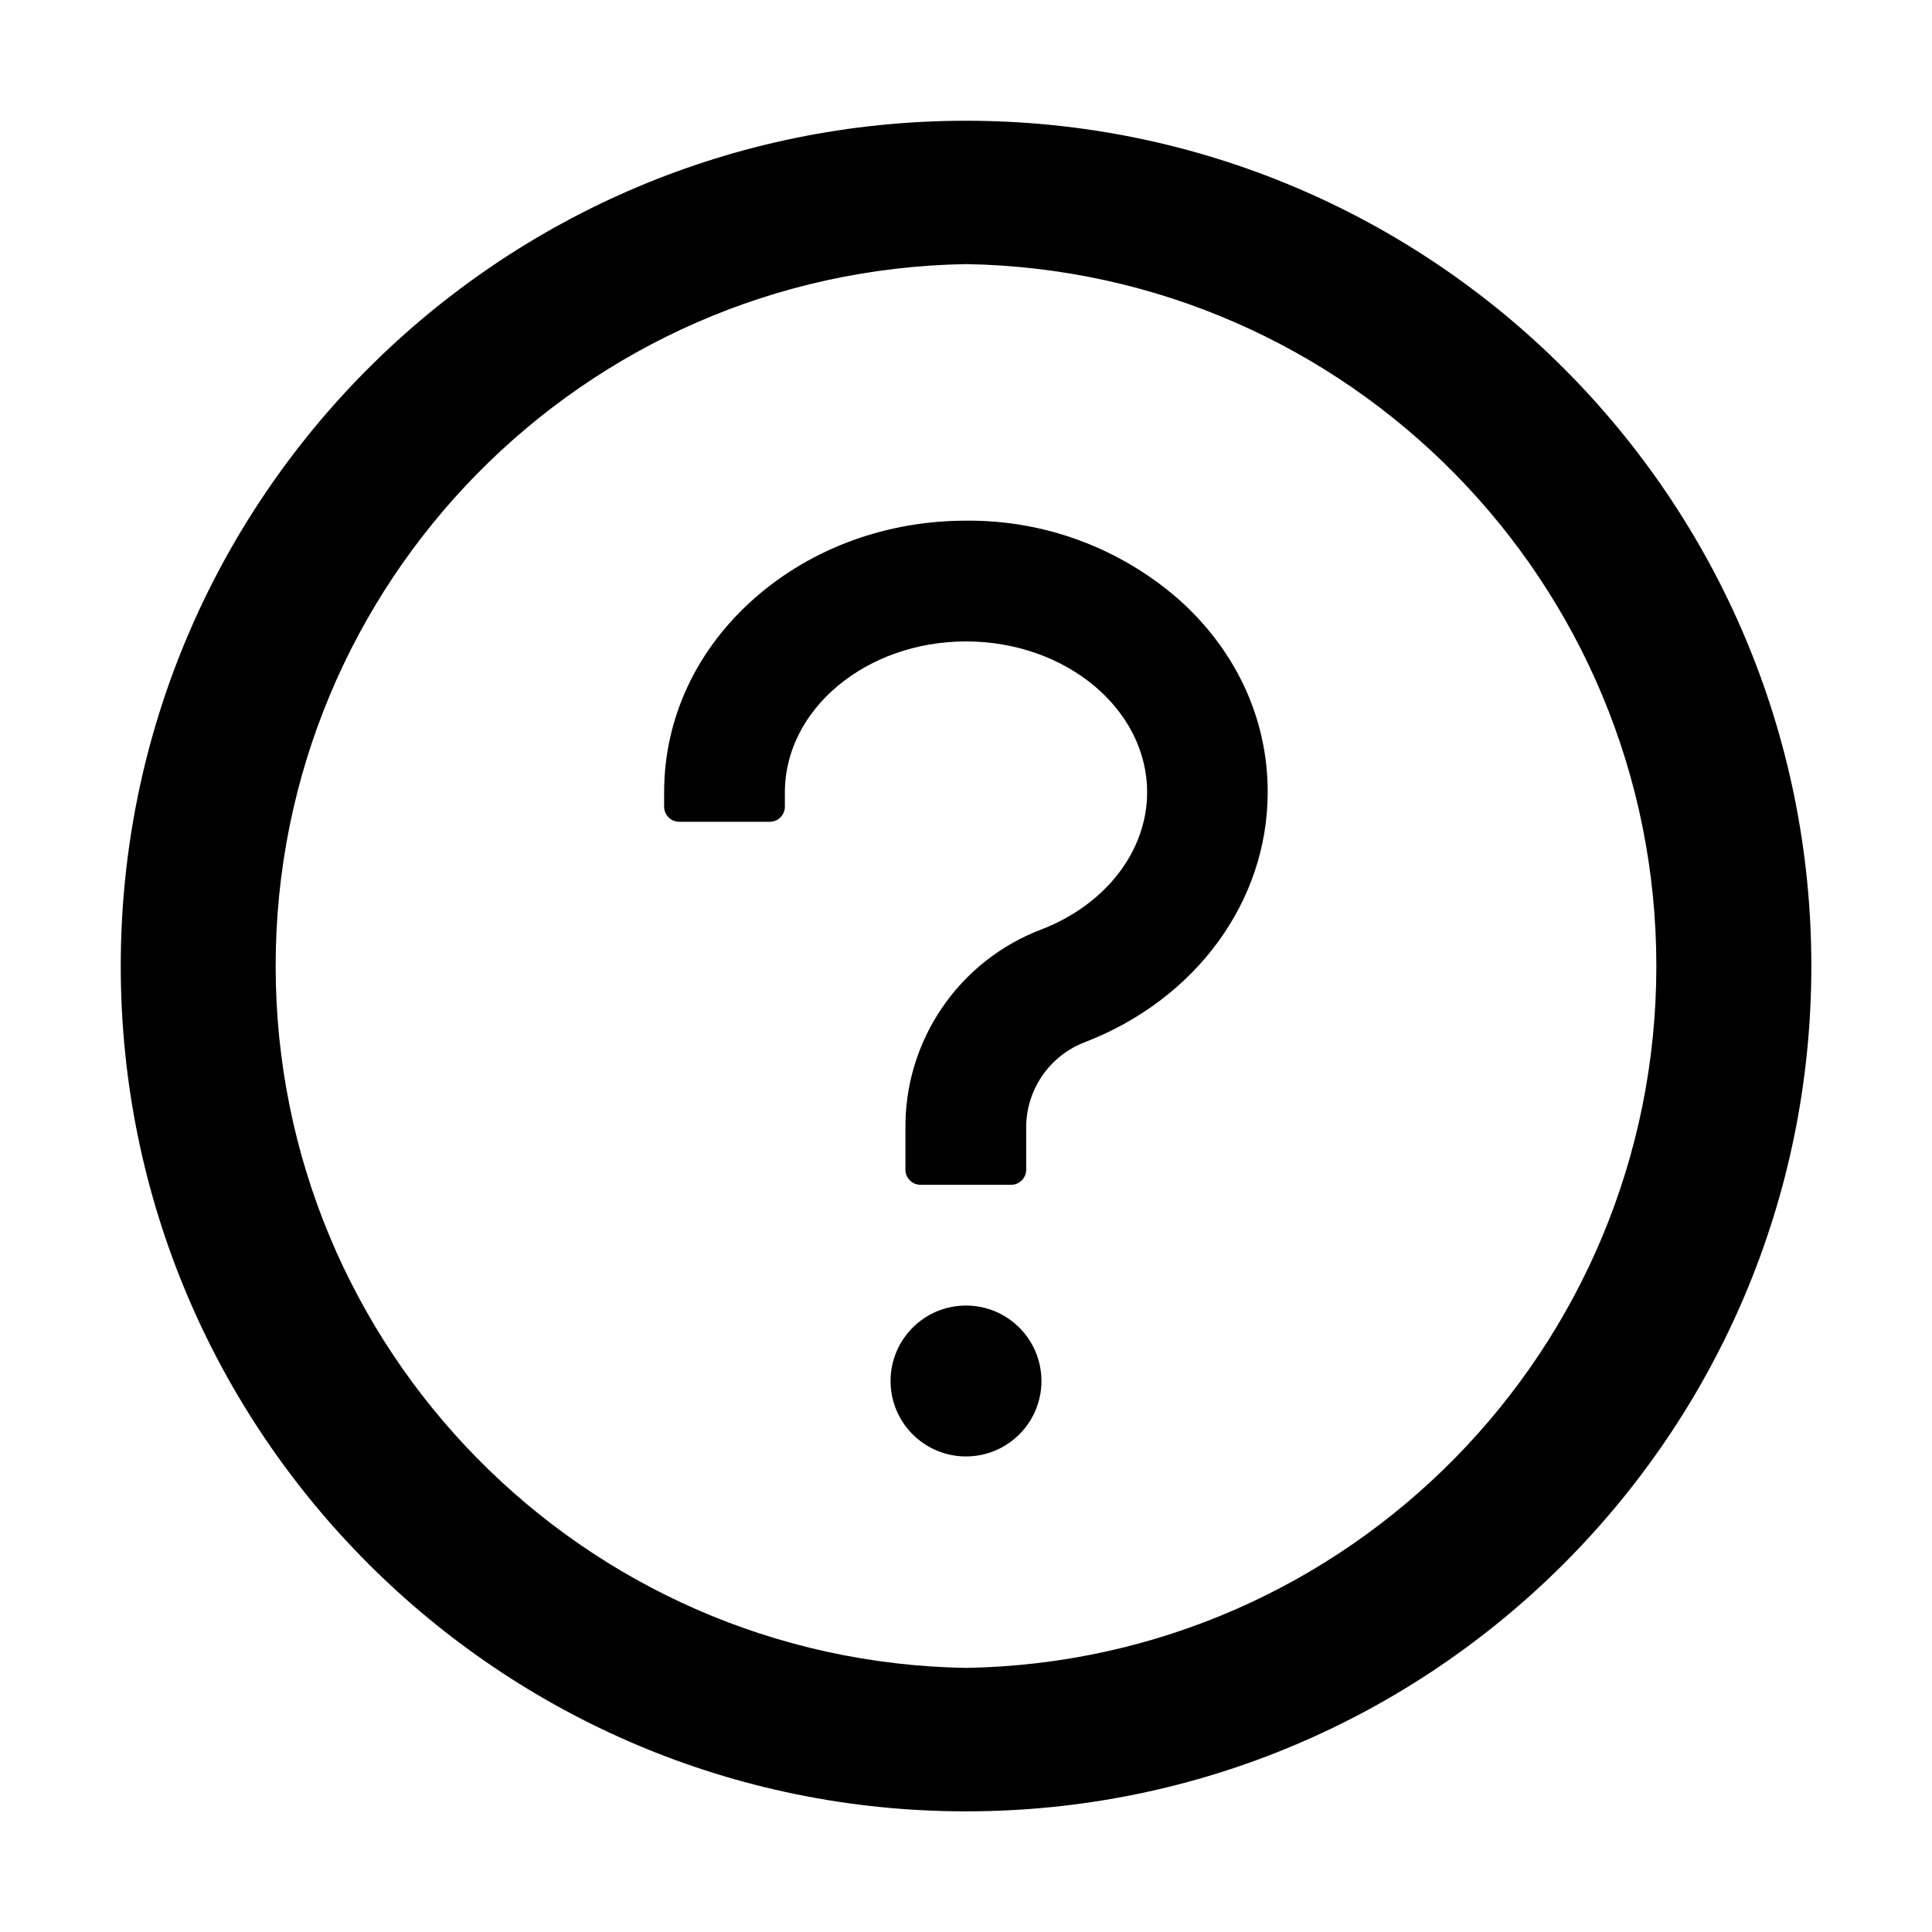
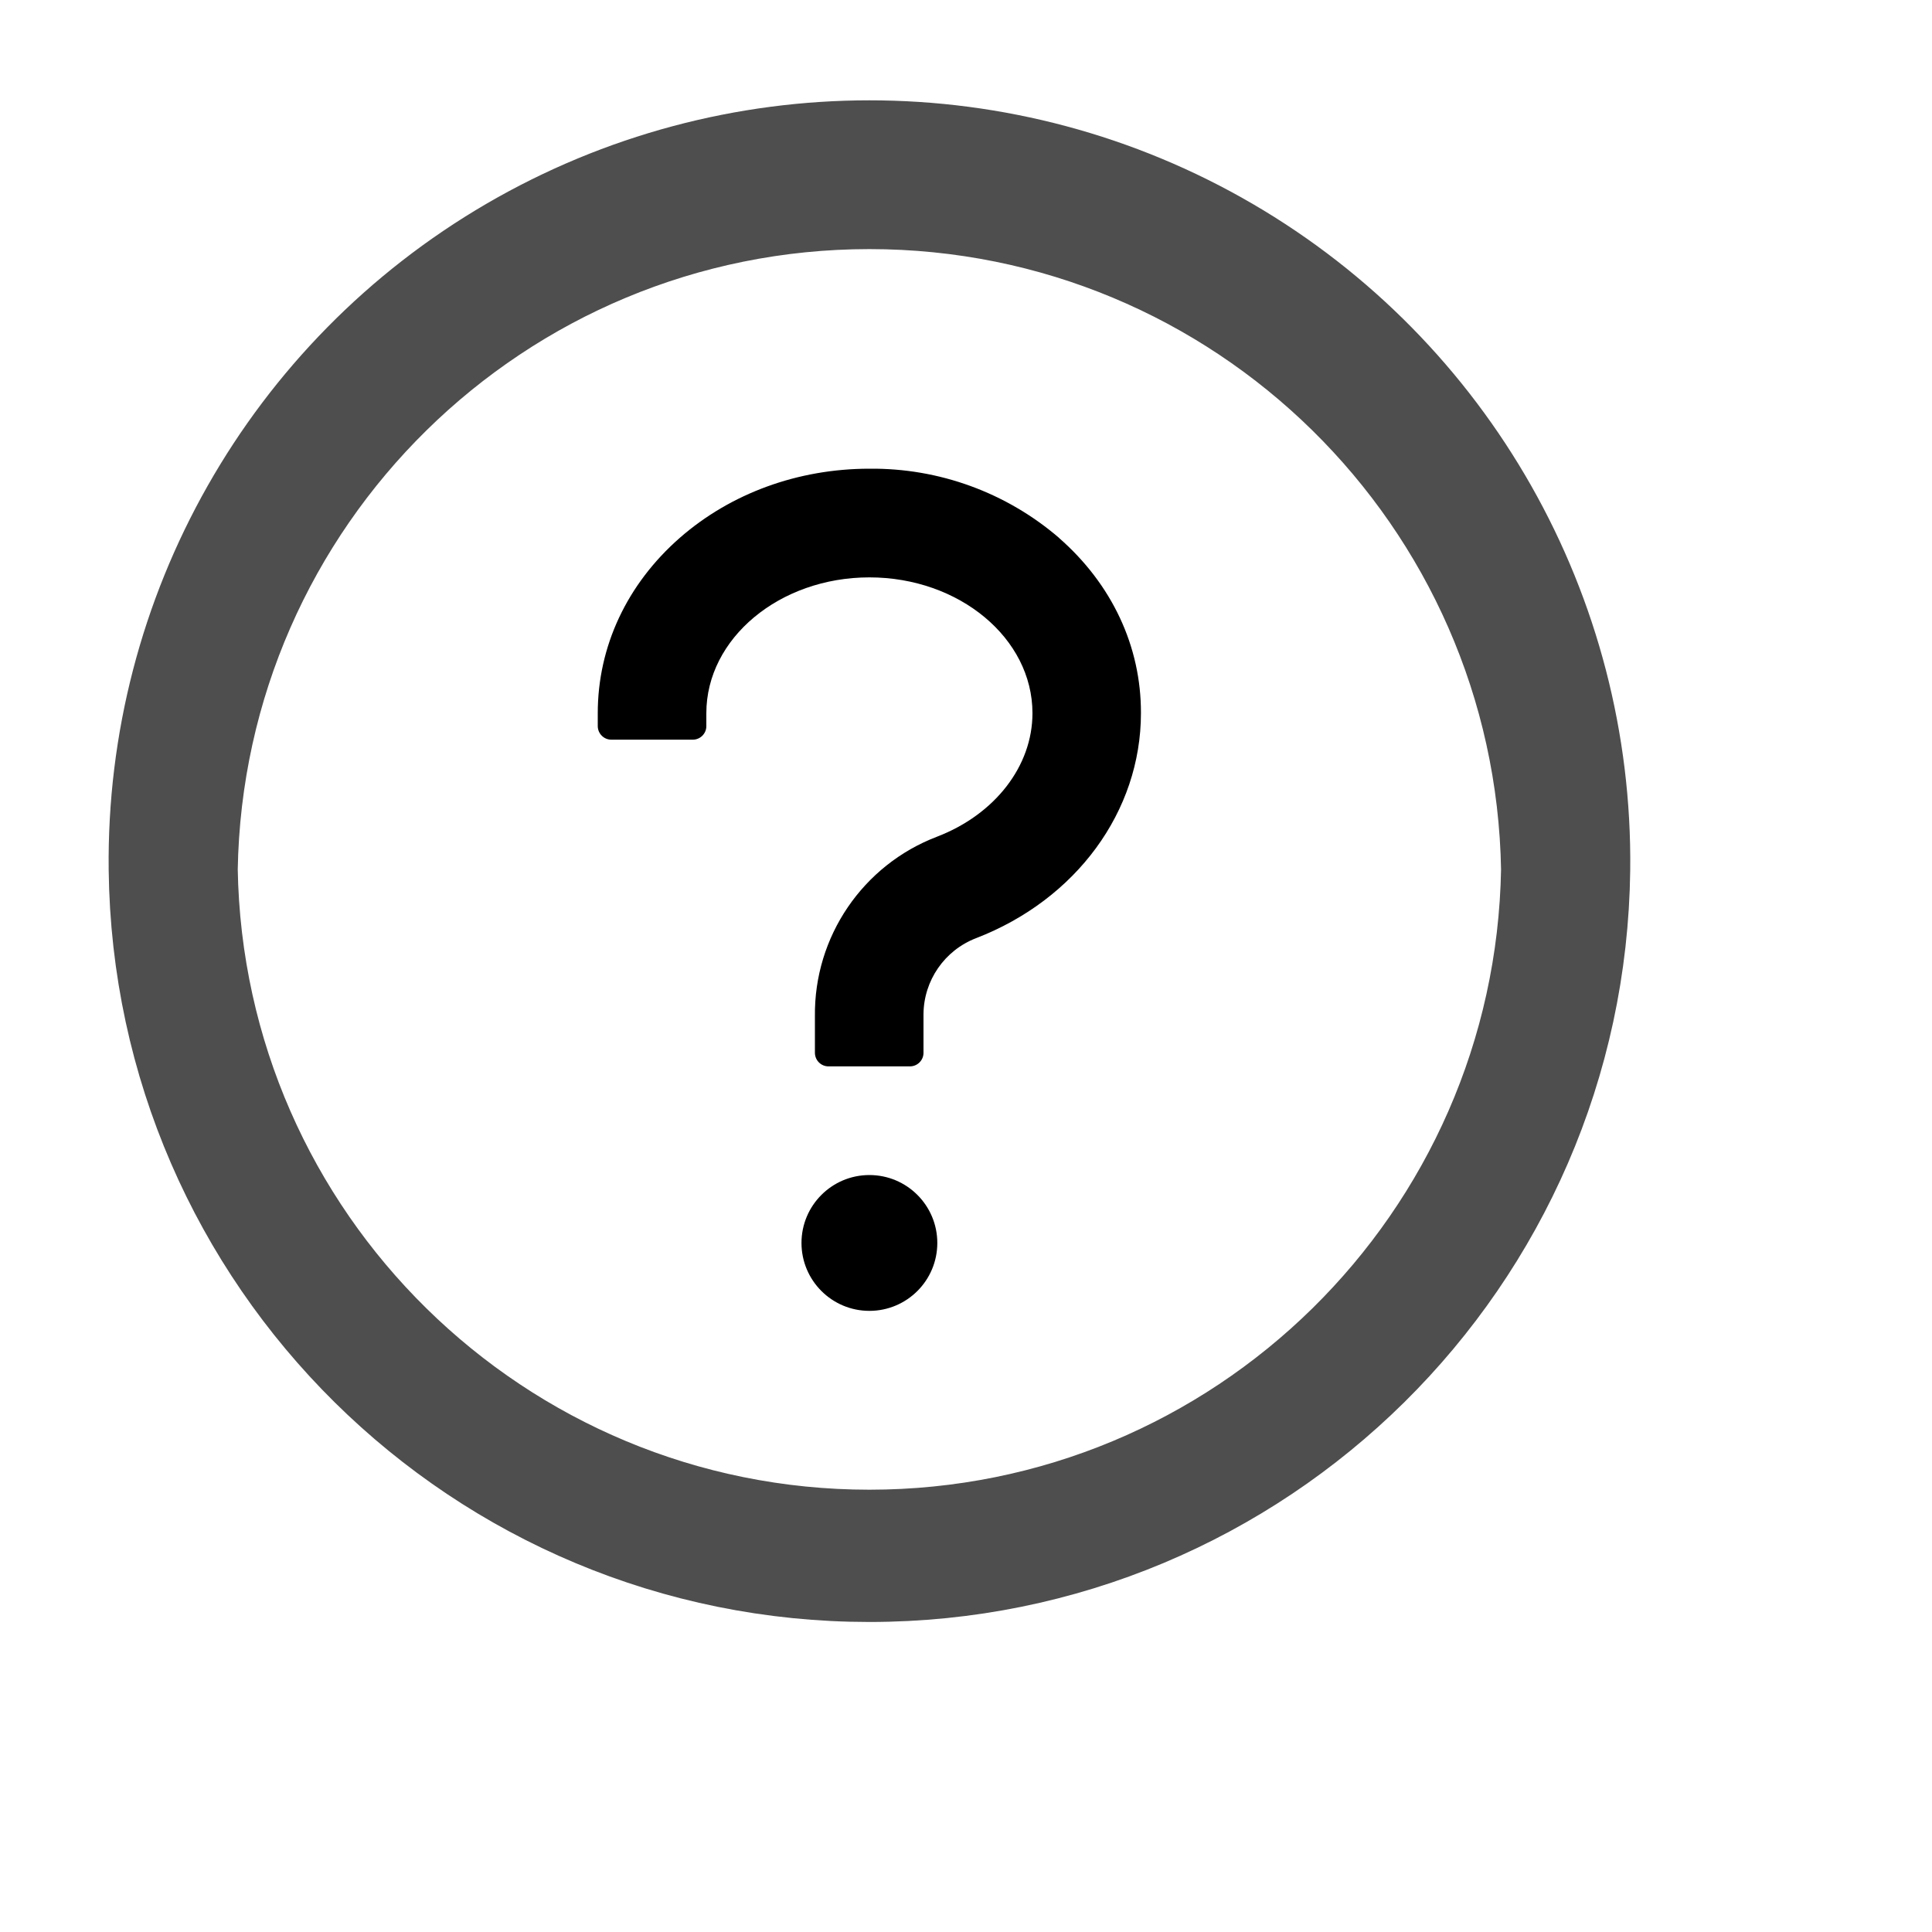
<svg xmlns="http://www.w3.org/2000/svg" width="20" height="20" fill="none" viewBox="0 0 20 20">
-   <path fill="#000" d="M10 1.25a8.75 8.75 0 10.001 17.501A8.75 8.75 0 0010 1.25zm0 16.016a7.267 7.267 0 010-14.532 7.267 7.267 0 010 14.532z" class="icon__color-element" />
-   <path fill="#000" d="M12.18 6.186A3.293 3.293 0 0010 5.39c-.82 0-1.594.283-2.18.795-.61.533-.945 1.25-.945 2.017v.149c0 .085.07.156.156.156h.938c.086 0 .156-.07.156-.156v-.149c0-.861.842-1.562 1.875-1.562s1.875.7 1.875 1.562c0 .608-.43 1.164-1.096 1.42a2.183 2.183 0 00-1.406 2.067v.42c0 .085.07.156.156.156h.938c.086 0 .156-.07.156-.157v-.443a.945.945 0 01.604-.875c1.152-.443 1.896-1.459 1.896-2.588.002-.767-.334-1.484-.943-2.017zm-2.961 8.11a.781.781 0 101.562 0 .781.781 0 00-1.562 0z" class="icon__color-element" />
+   <path fill="#000" stroke="#4E4E4E" d="M1.625 9a7.376 7.376 0 1114.751.001A7.376 7.376 0 011.625 9zm.336 0a7.04 7.04 0 0014.078 0A7.04 7.04 0 001.961 9z" />
+   <path fill="#000" d="M10.962 5.567A2.963 2.963 0 009 4.852c-.738 0-1.434.254-1.962.715-.548.48-.85 1.125-.85 1.816v.133c0 .078.063.141.14.141h.844c.077 0 .14-.063.14-.14v-.134c0-.775.758-1.406 1.688-1.406.93 0 1.688.63 1.688 1.406 0 .546-.387 1.047-.987 1.278a1.965 1.965 0 00-1.265 1.86v.377c0 .078.063.141.14.141h.844c.077 0 .14-.063.14-.14v-.4a.85.85 0 01.544-.787c1.037-.4 1.707-1.313 1.707-2.33.002-.69-.3-1.335-.85-1.815zm-2.665 7.3a.703.703 0 101.406 0 .703.703 0 00-1.406 0z" />
</svg>
